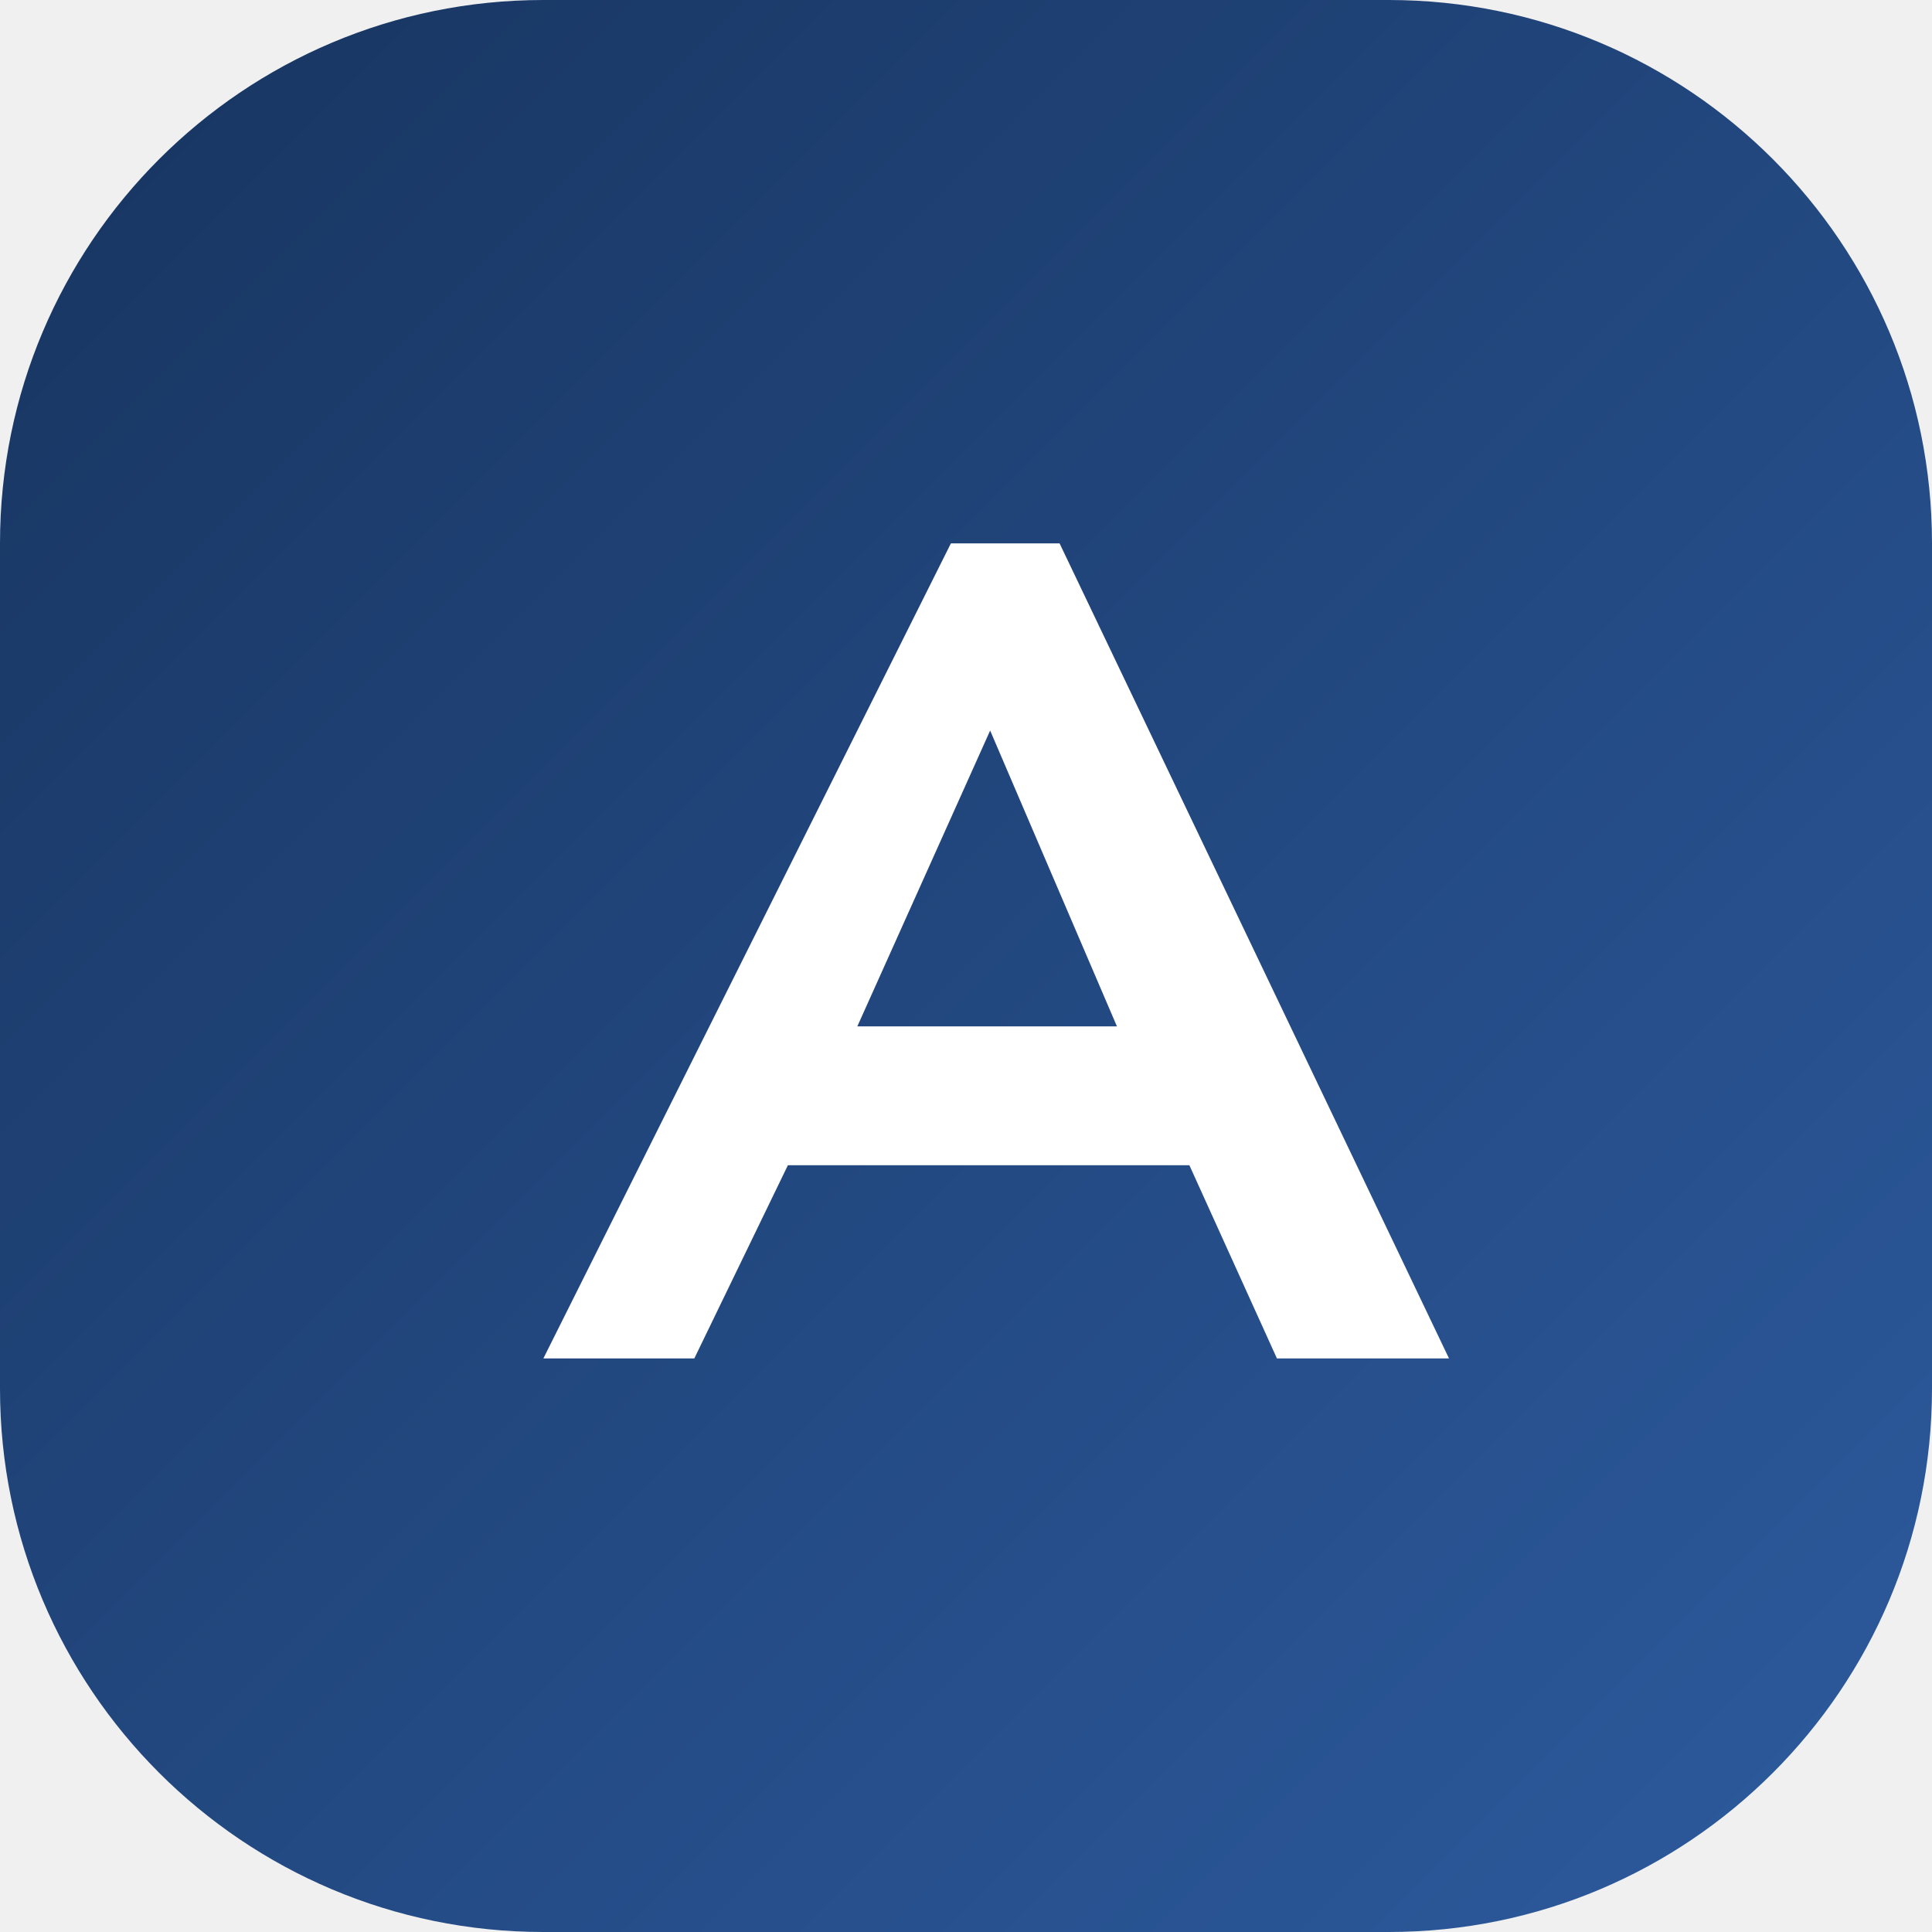
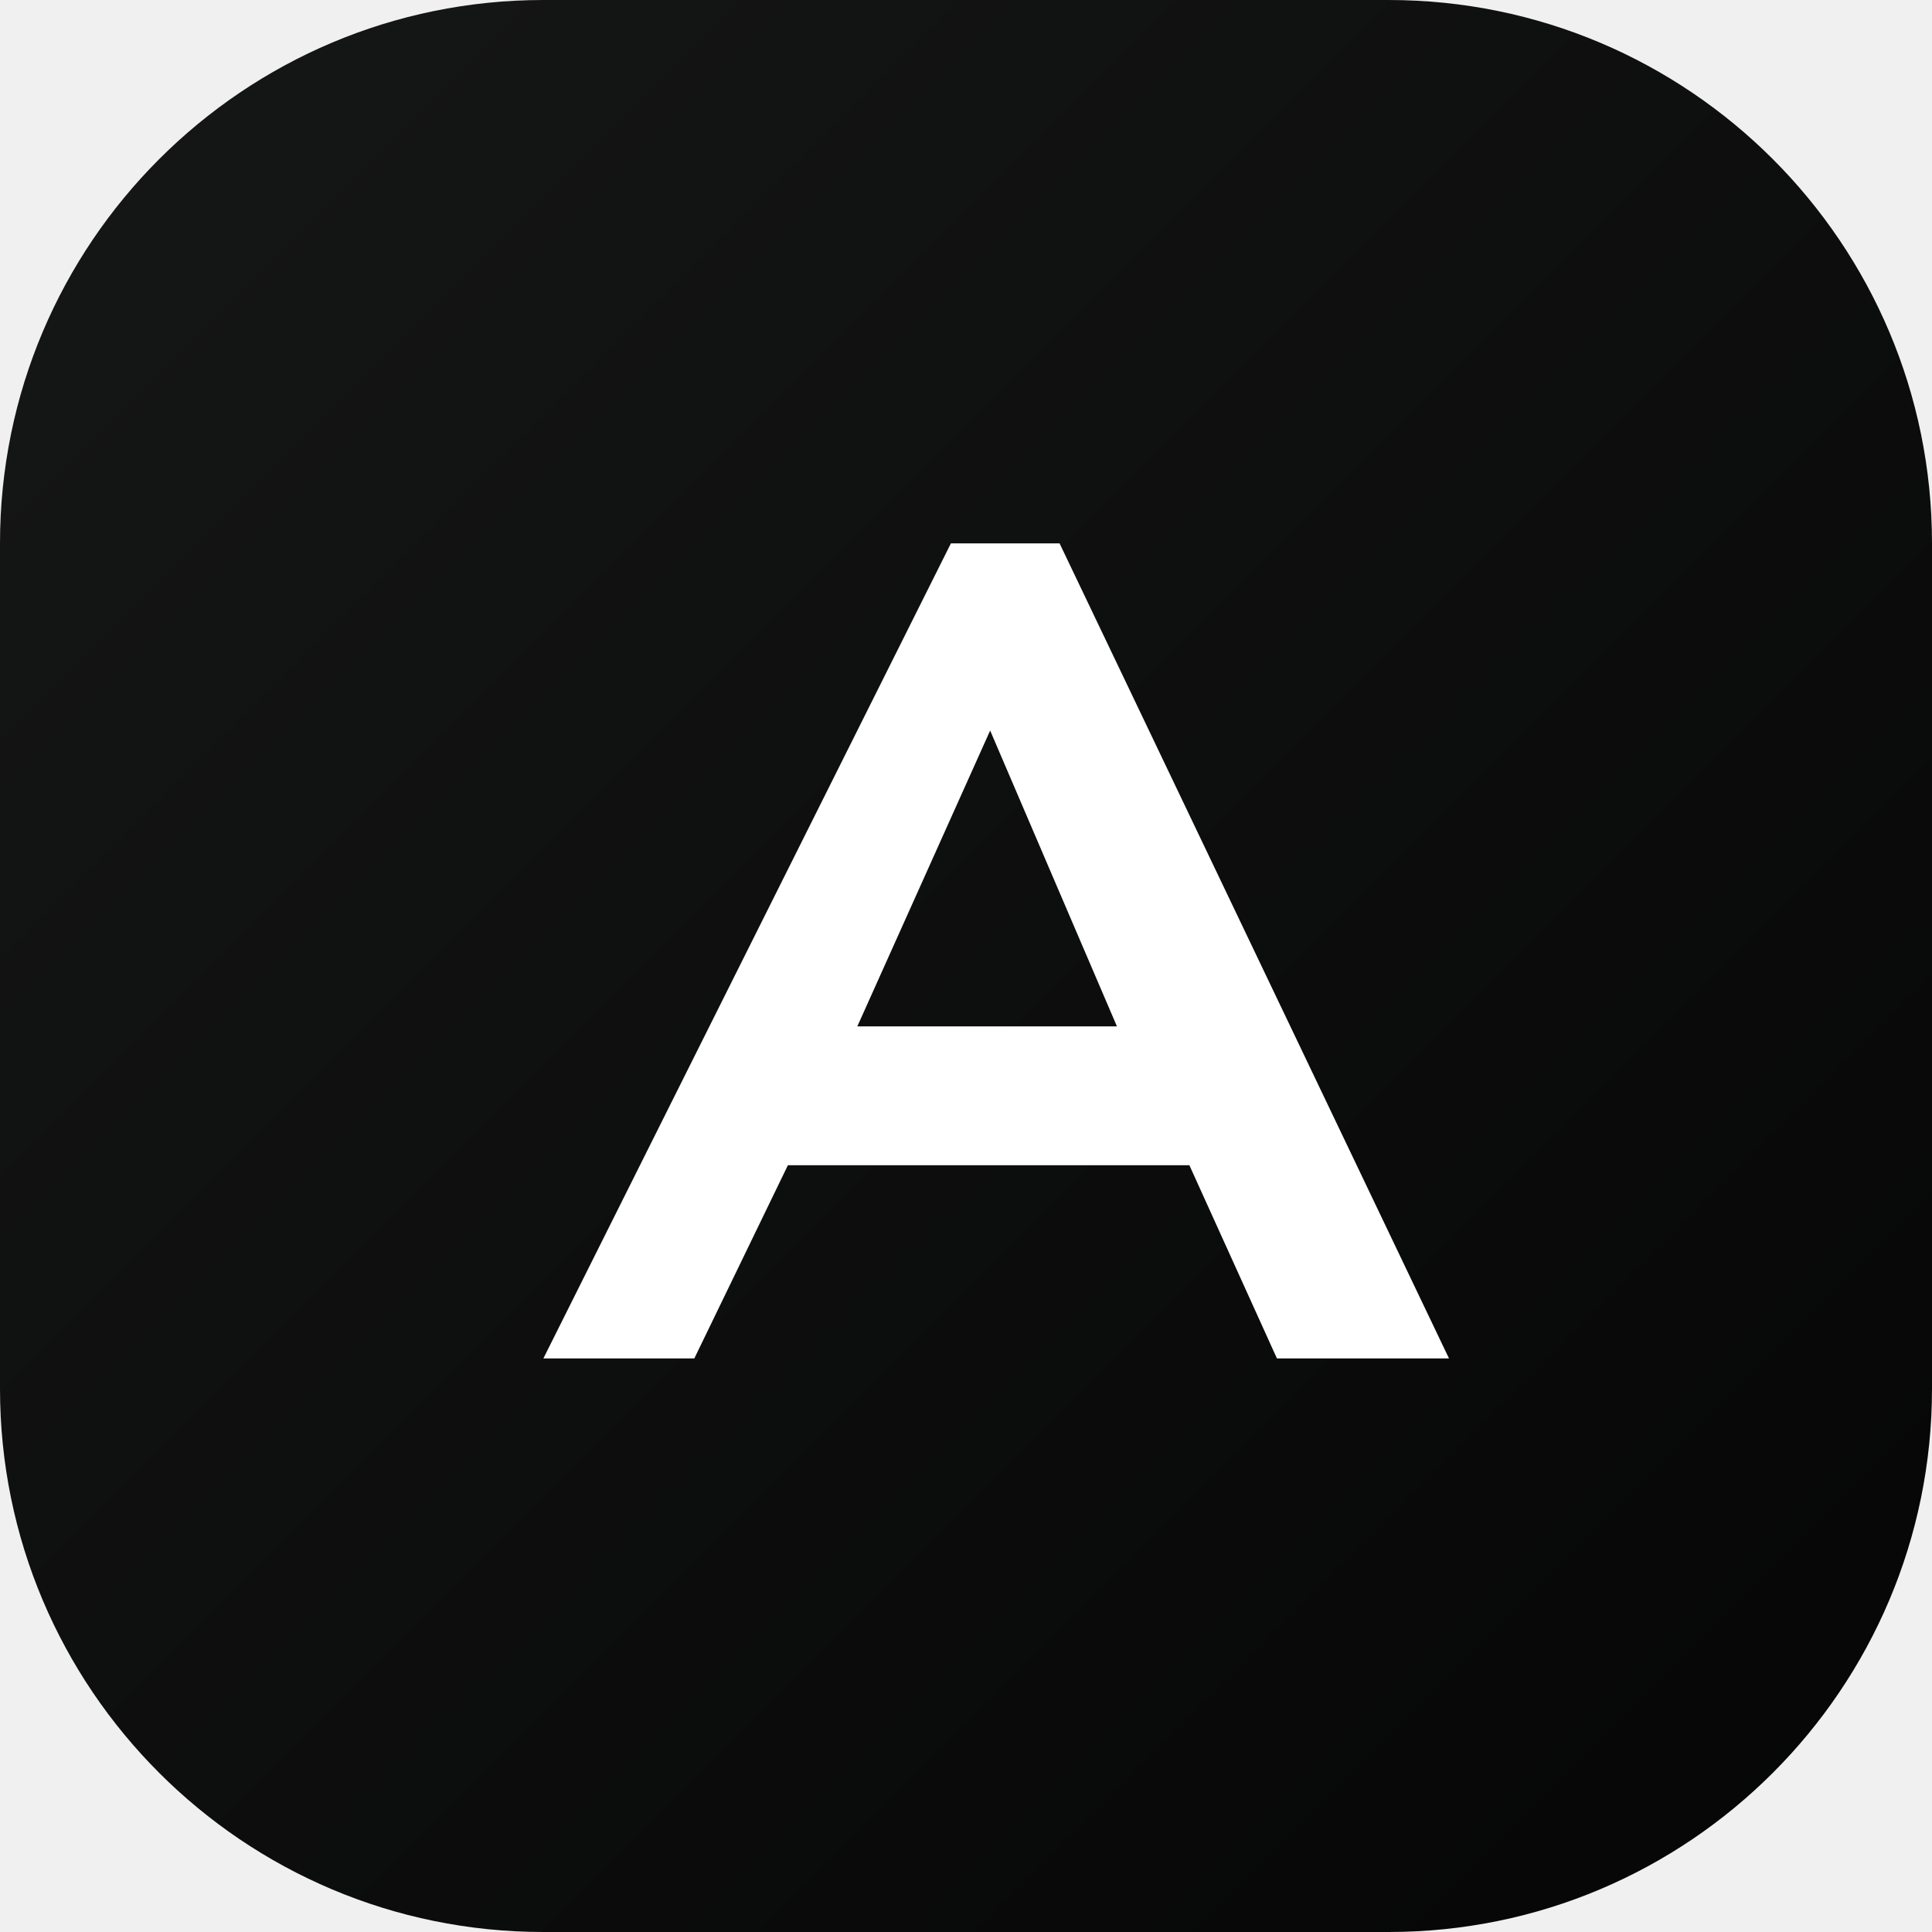
<svg xmlns="http://www.w3.org/2000/svg" viewBox="0 0 64 64" role="img" aria-labelledby="title">
  <defs>
    <linearGradient id="g" x1="0%" y1="0%" x2="100%" y2="100%">
-       <stop offset="0%" stop-color="#17345f" />
-       <stop offset="100%" stop-color="#2d5b9f" />
+       <stop offset="0%" stop-color="#161717" />
+       <stop offset="100%" stop-color="#050505" />
    </linearGradient>
  </defs>
  <rect width="64" height="64" rx="18" fill="url(#g)" />
  <path d="M18 45 31.5 18h3.6L48 45h-5.7l-2.9-6.4H26.1L23 45Zm10.4-11h8.6l-4.2-9.8Z" fill="#fff" />
</svg>
